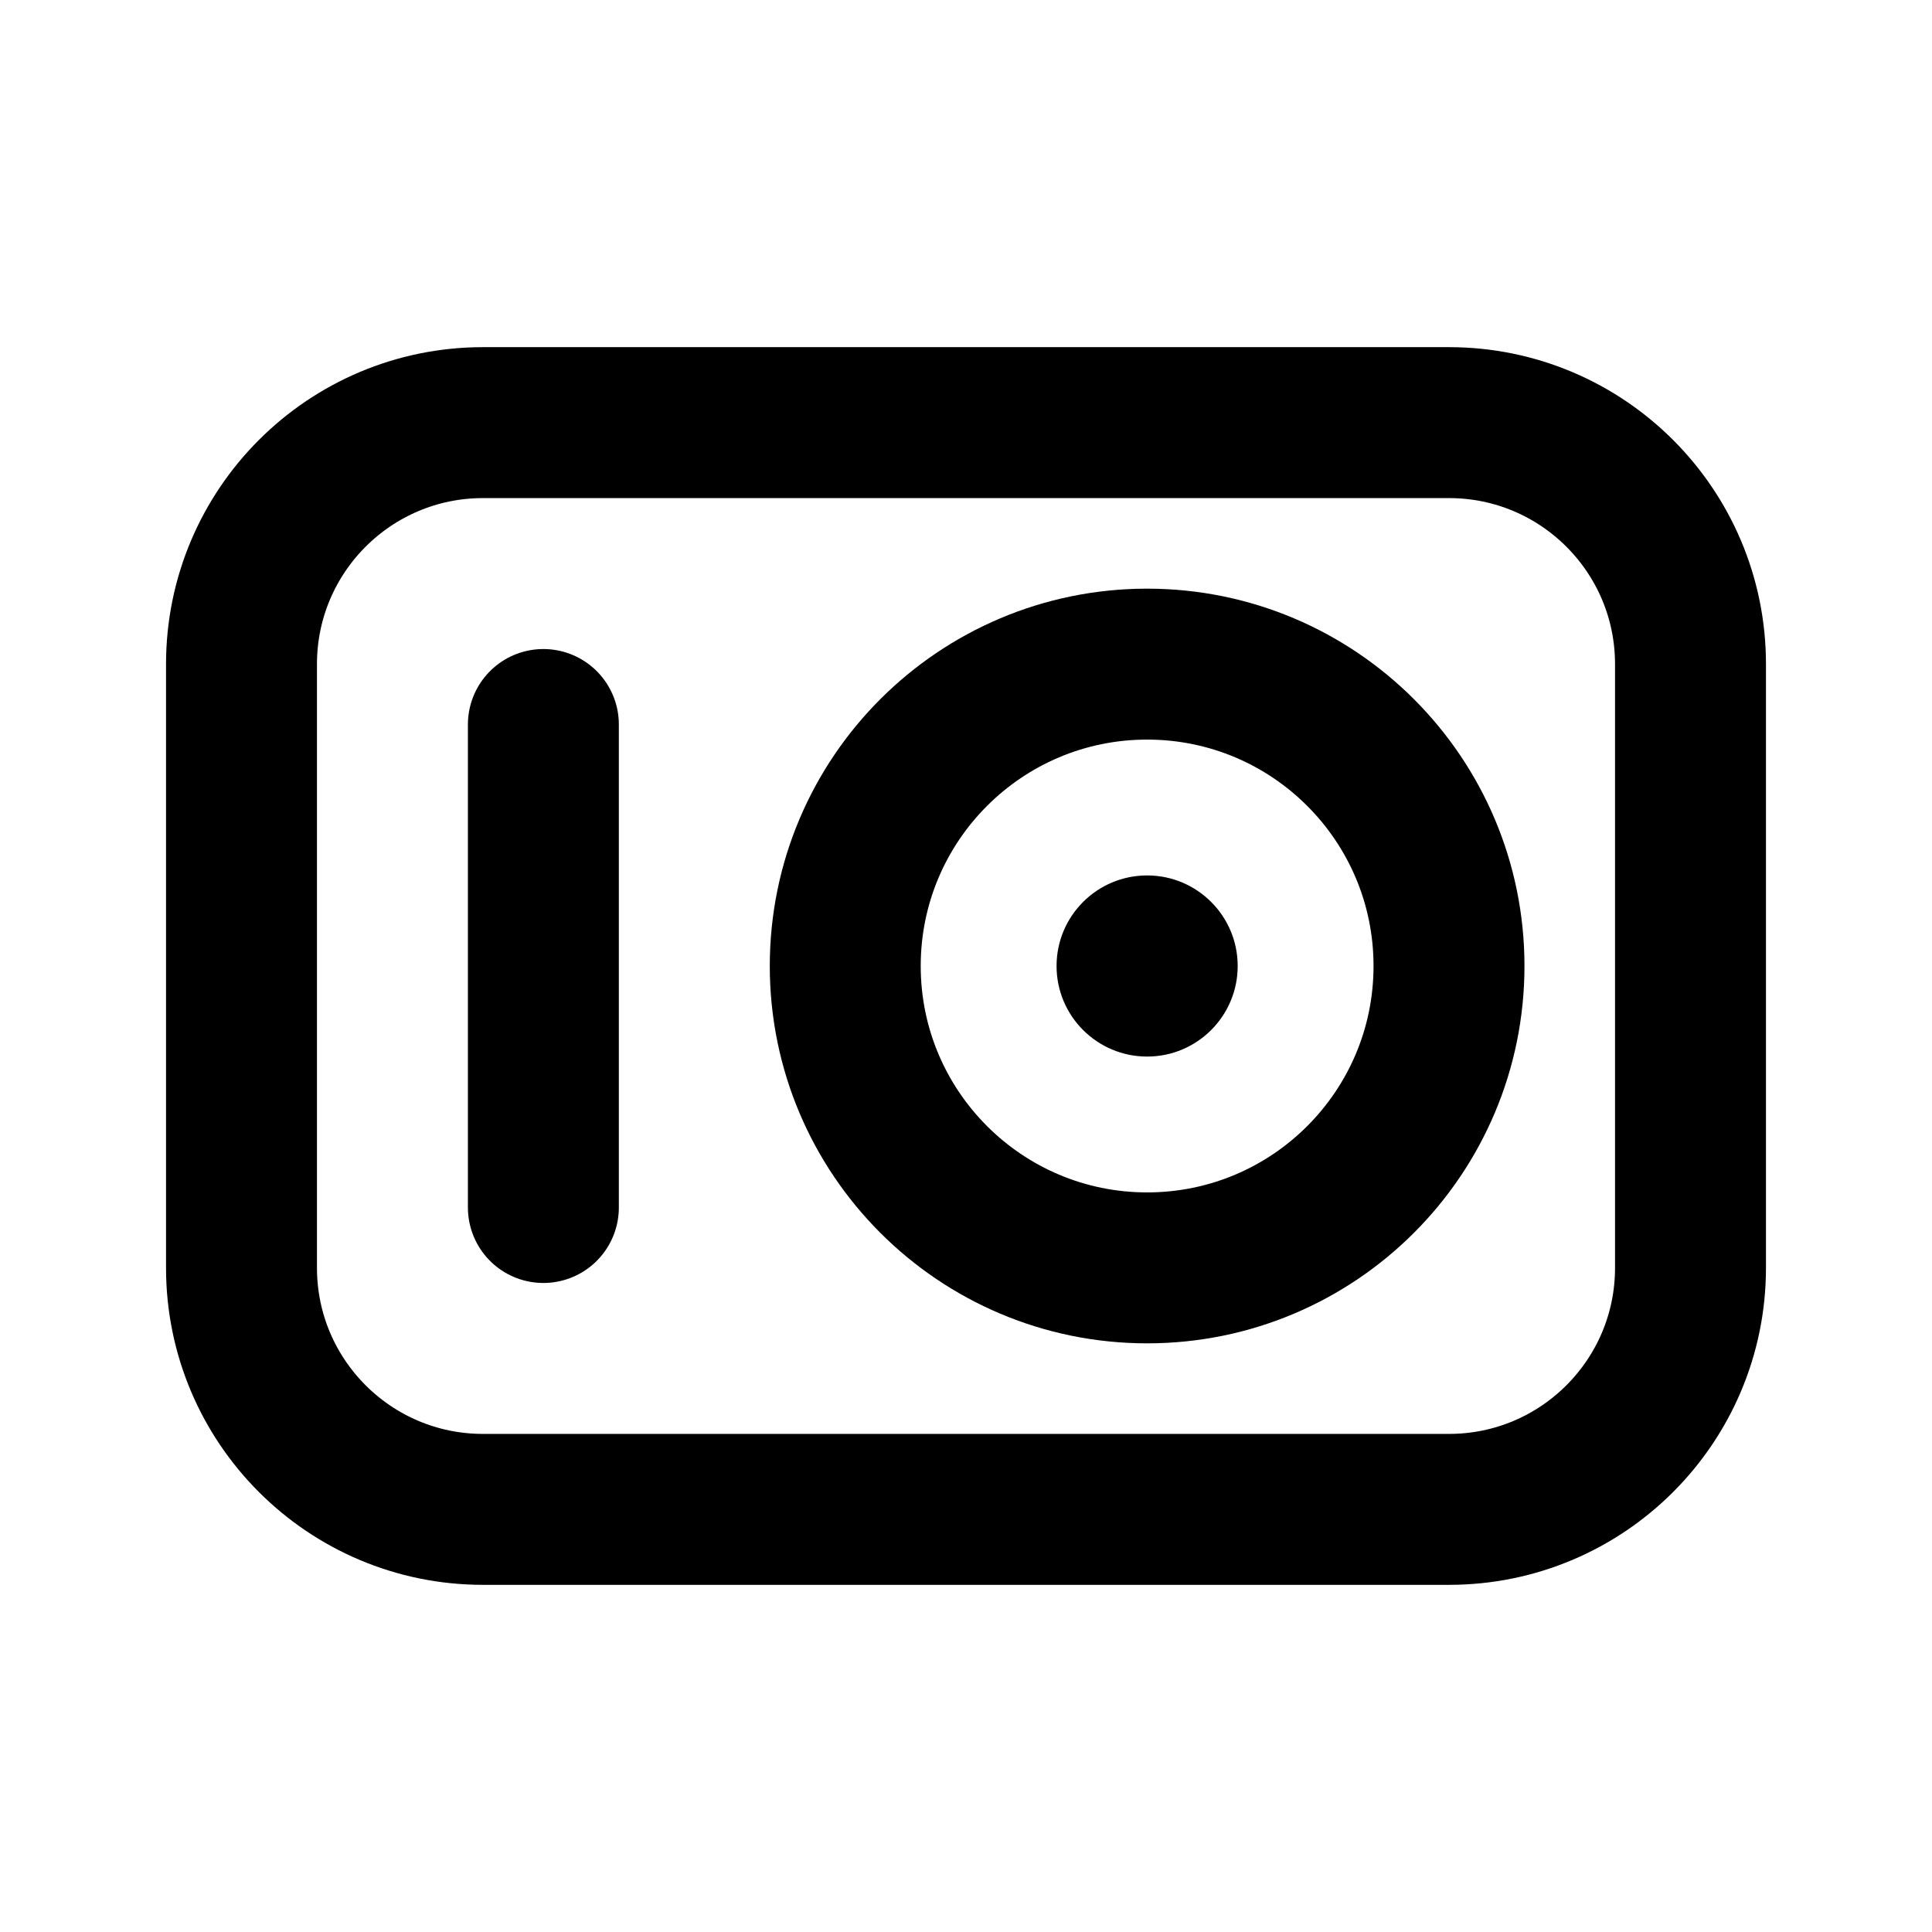
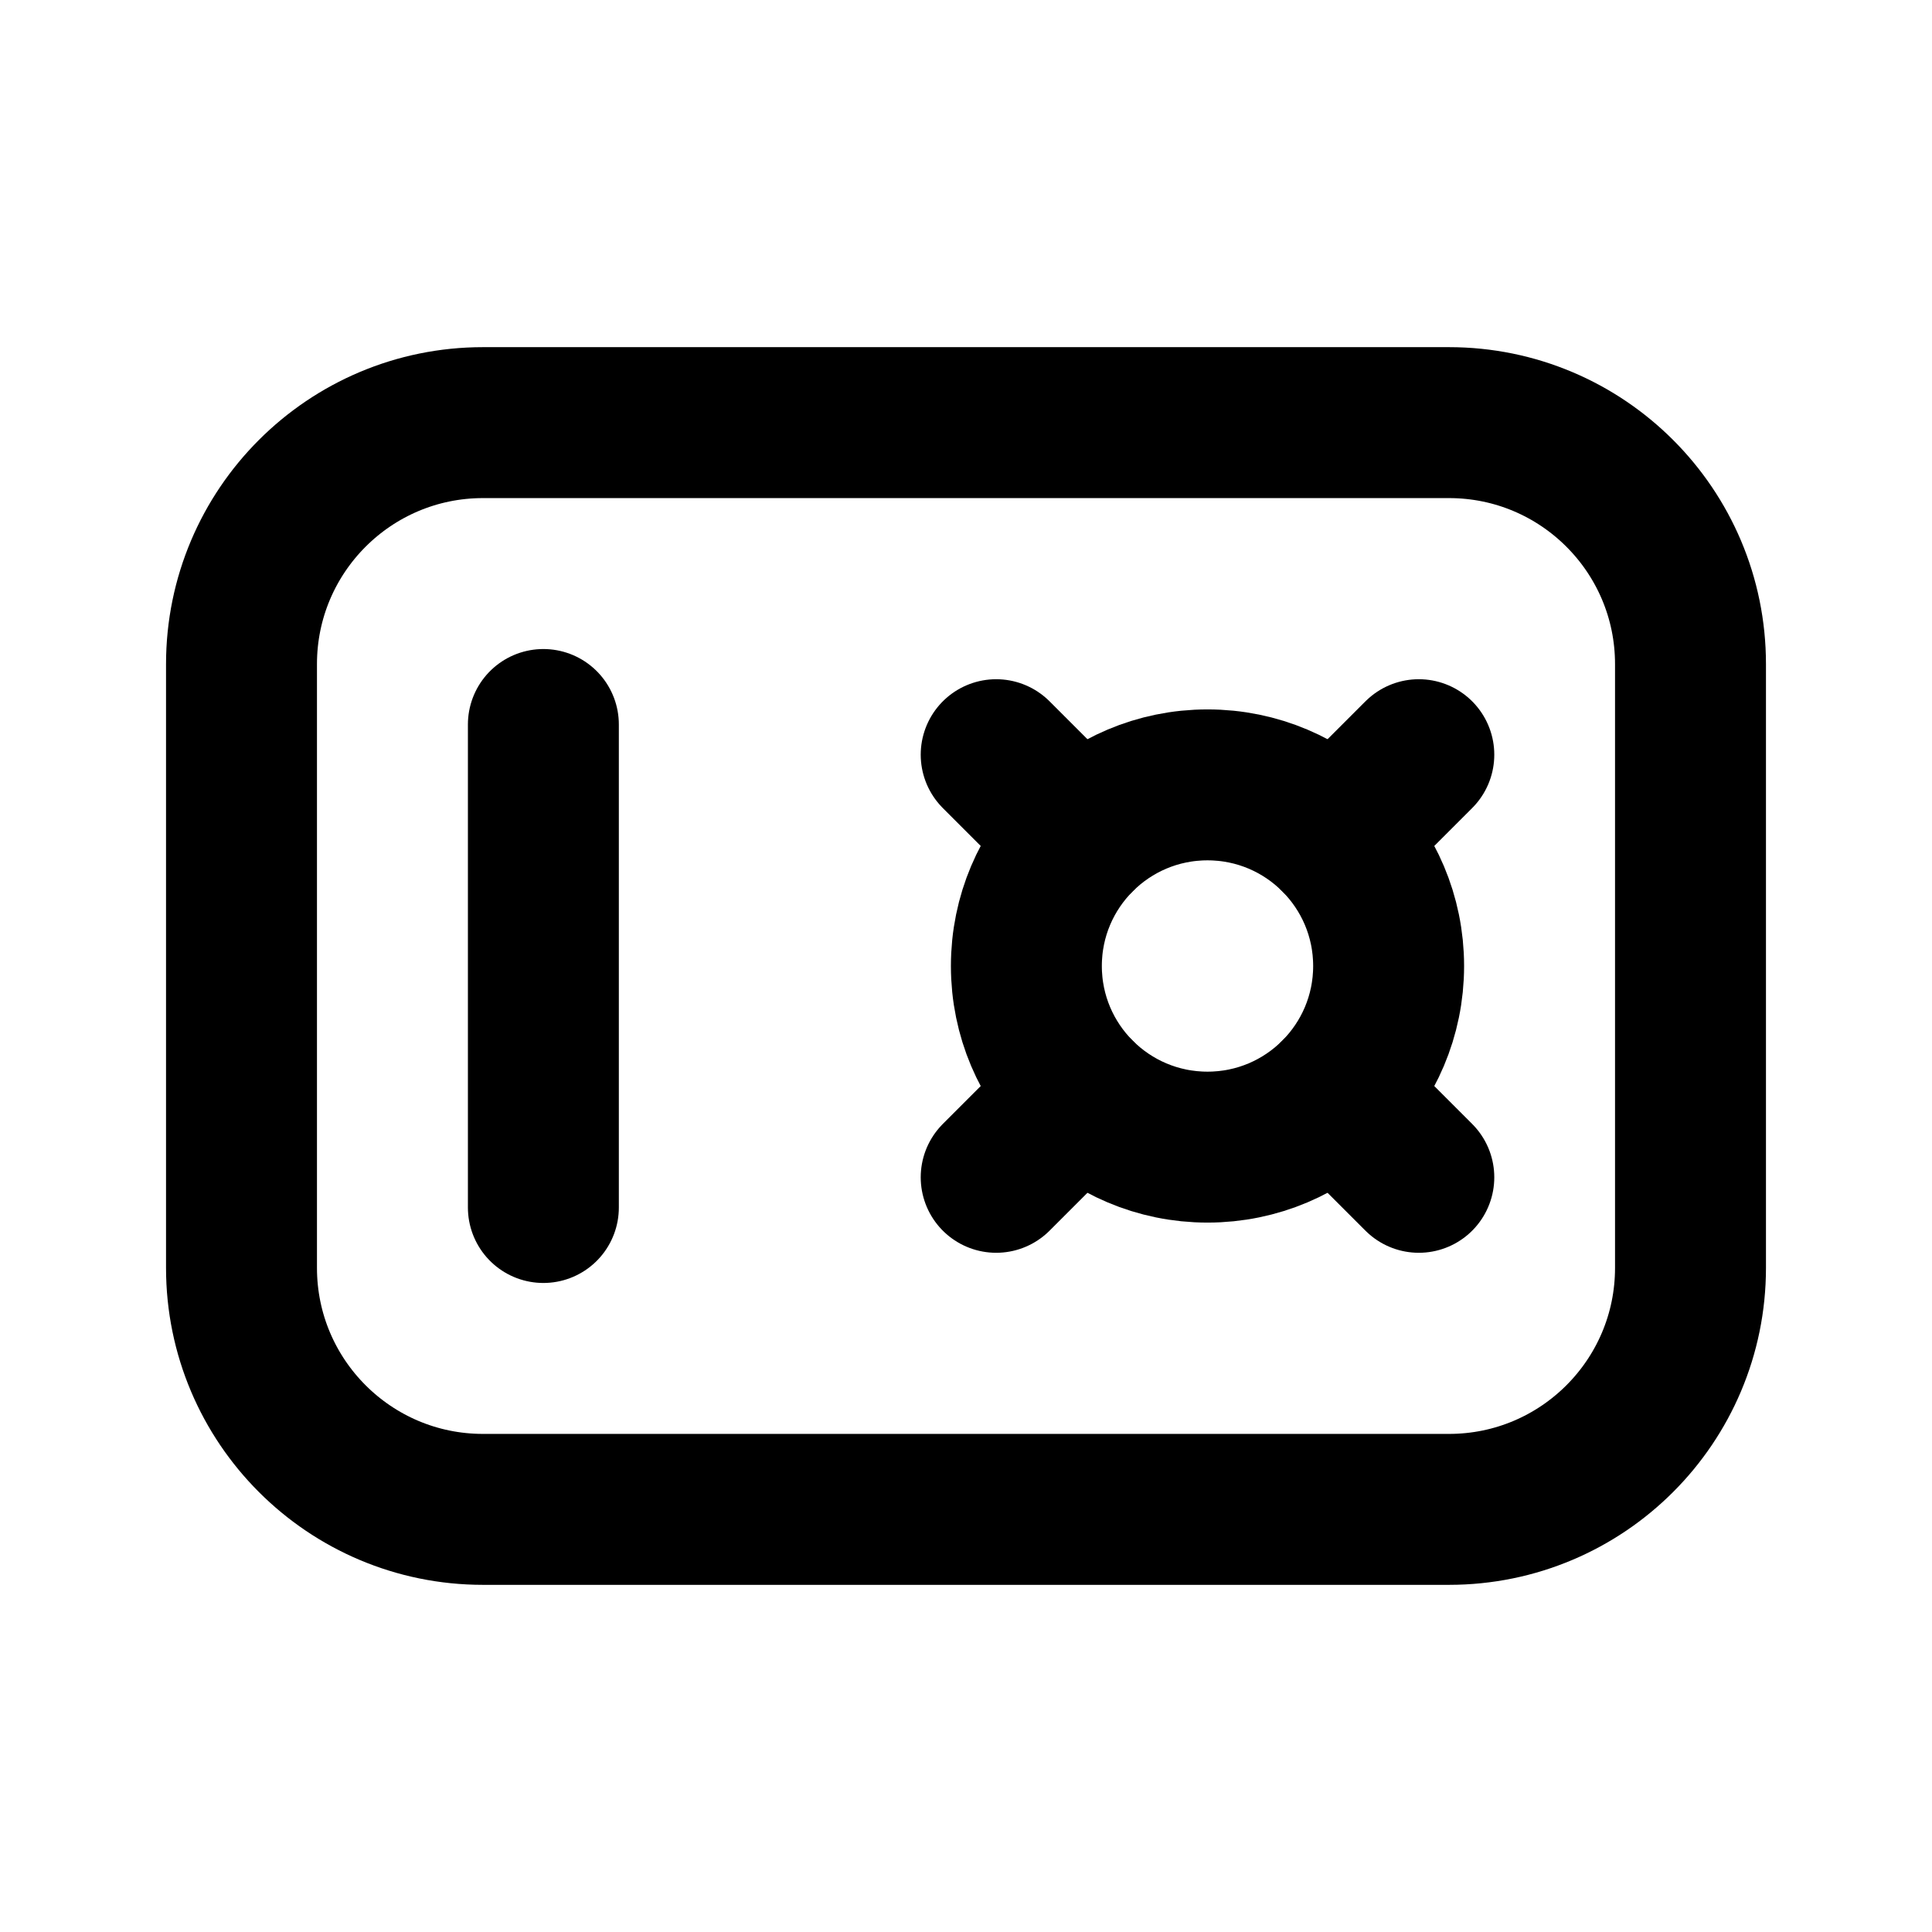
<svg xmlns="http://www.w3.org/2000/svg" data-set="area-pilot" data-keyline="horizontal" width="16" height="16" viewBox="0 0 16 16" fill="none">
  <rect data-filled="solid" x="2" y="3.5" width="12" height="9" rx="2" fill="none" stroke="currentColor" stroke-width="1.25" stroke-linecap="round" stroke-linejoin="round" />
-   <circle data-filled="knockout" cx="9.5" cy="8" r="2.5" fill="none" stroke="currentColor" stroke-width="1.25" stroke-linecap="round" stroke-linejoin="round" />
-   <circle data-filled="hole" cx="9.5" cy="8" r="0.75" fill="currentColor" />
+   <circle data-filled="knockout" cx="10" cy="8" r="1.5" fill="none" stroke="currentColor" stroke-width="1.25" stroke-linecap="round" stroke-linejoin="round" />
+   <path data-filled="knockout" d="M11.061 6.939L11.75 6.25M11.061 9.061L11.75 9.75M8.939 9.061L8.25 9.75M8.939 6.939L8.25 6.25" fill="none" stroke="currentColor" stroke-width="1.25" stroke-linecap="round" stroke-linejoin="round" />
  <path data-filled="knockout" d="M4.5 6V10" fill="none" stroke="currentColor" stroke-width="1.25" stroke-linecap="round" stroke-linejoin="round" />
</svg>
